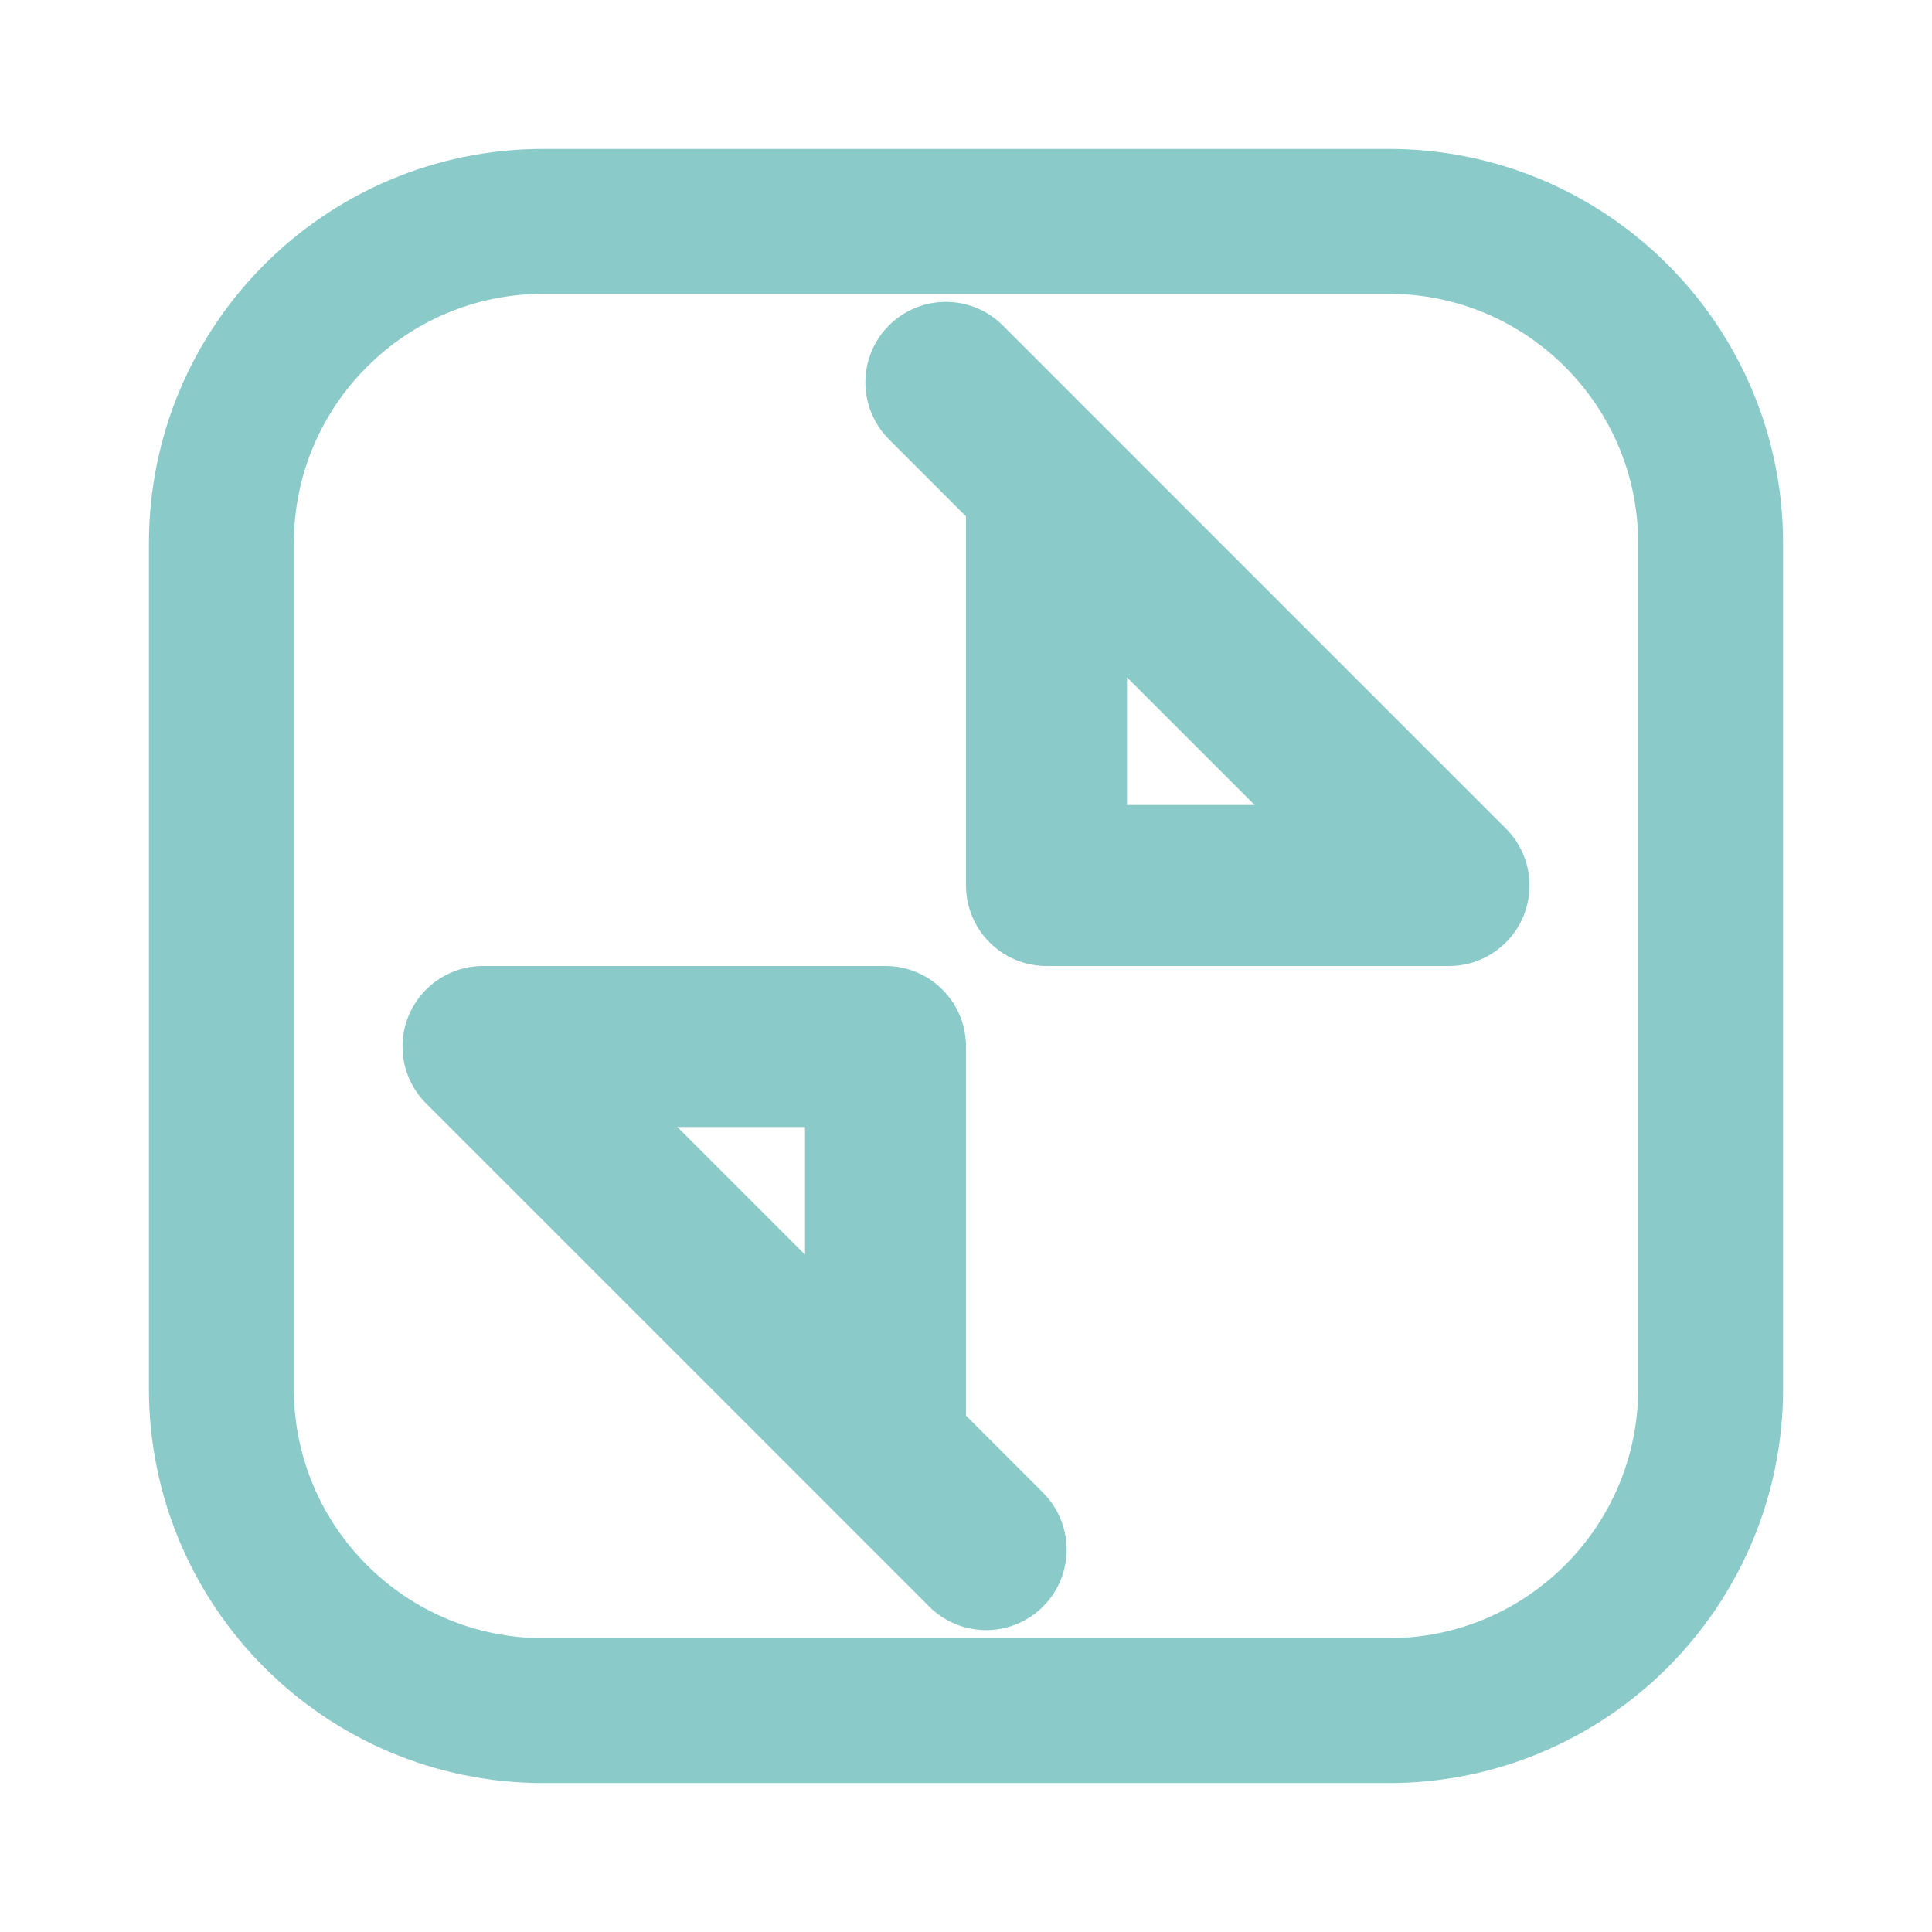
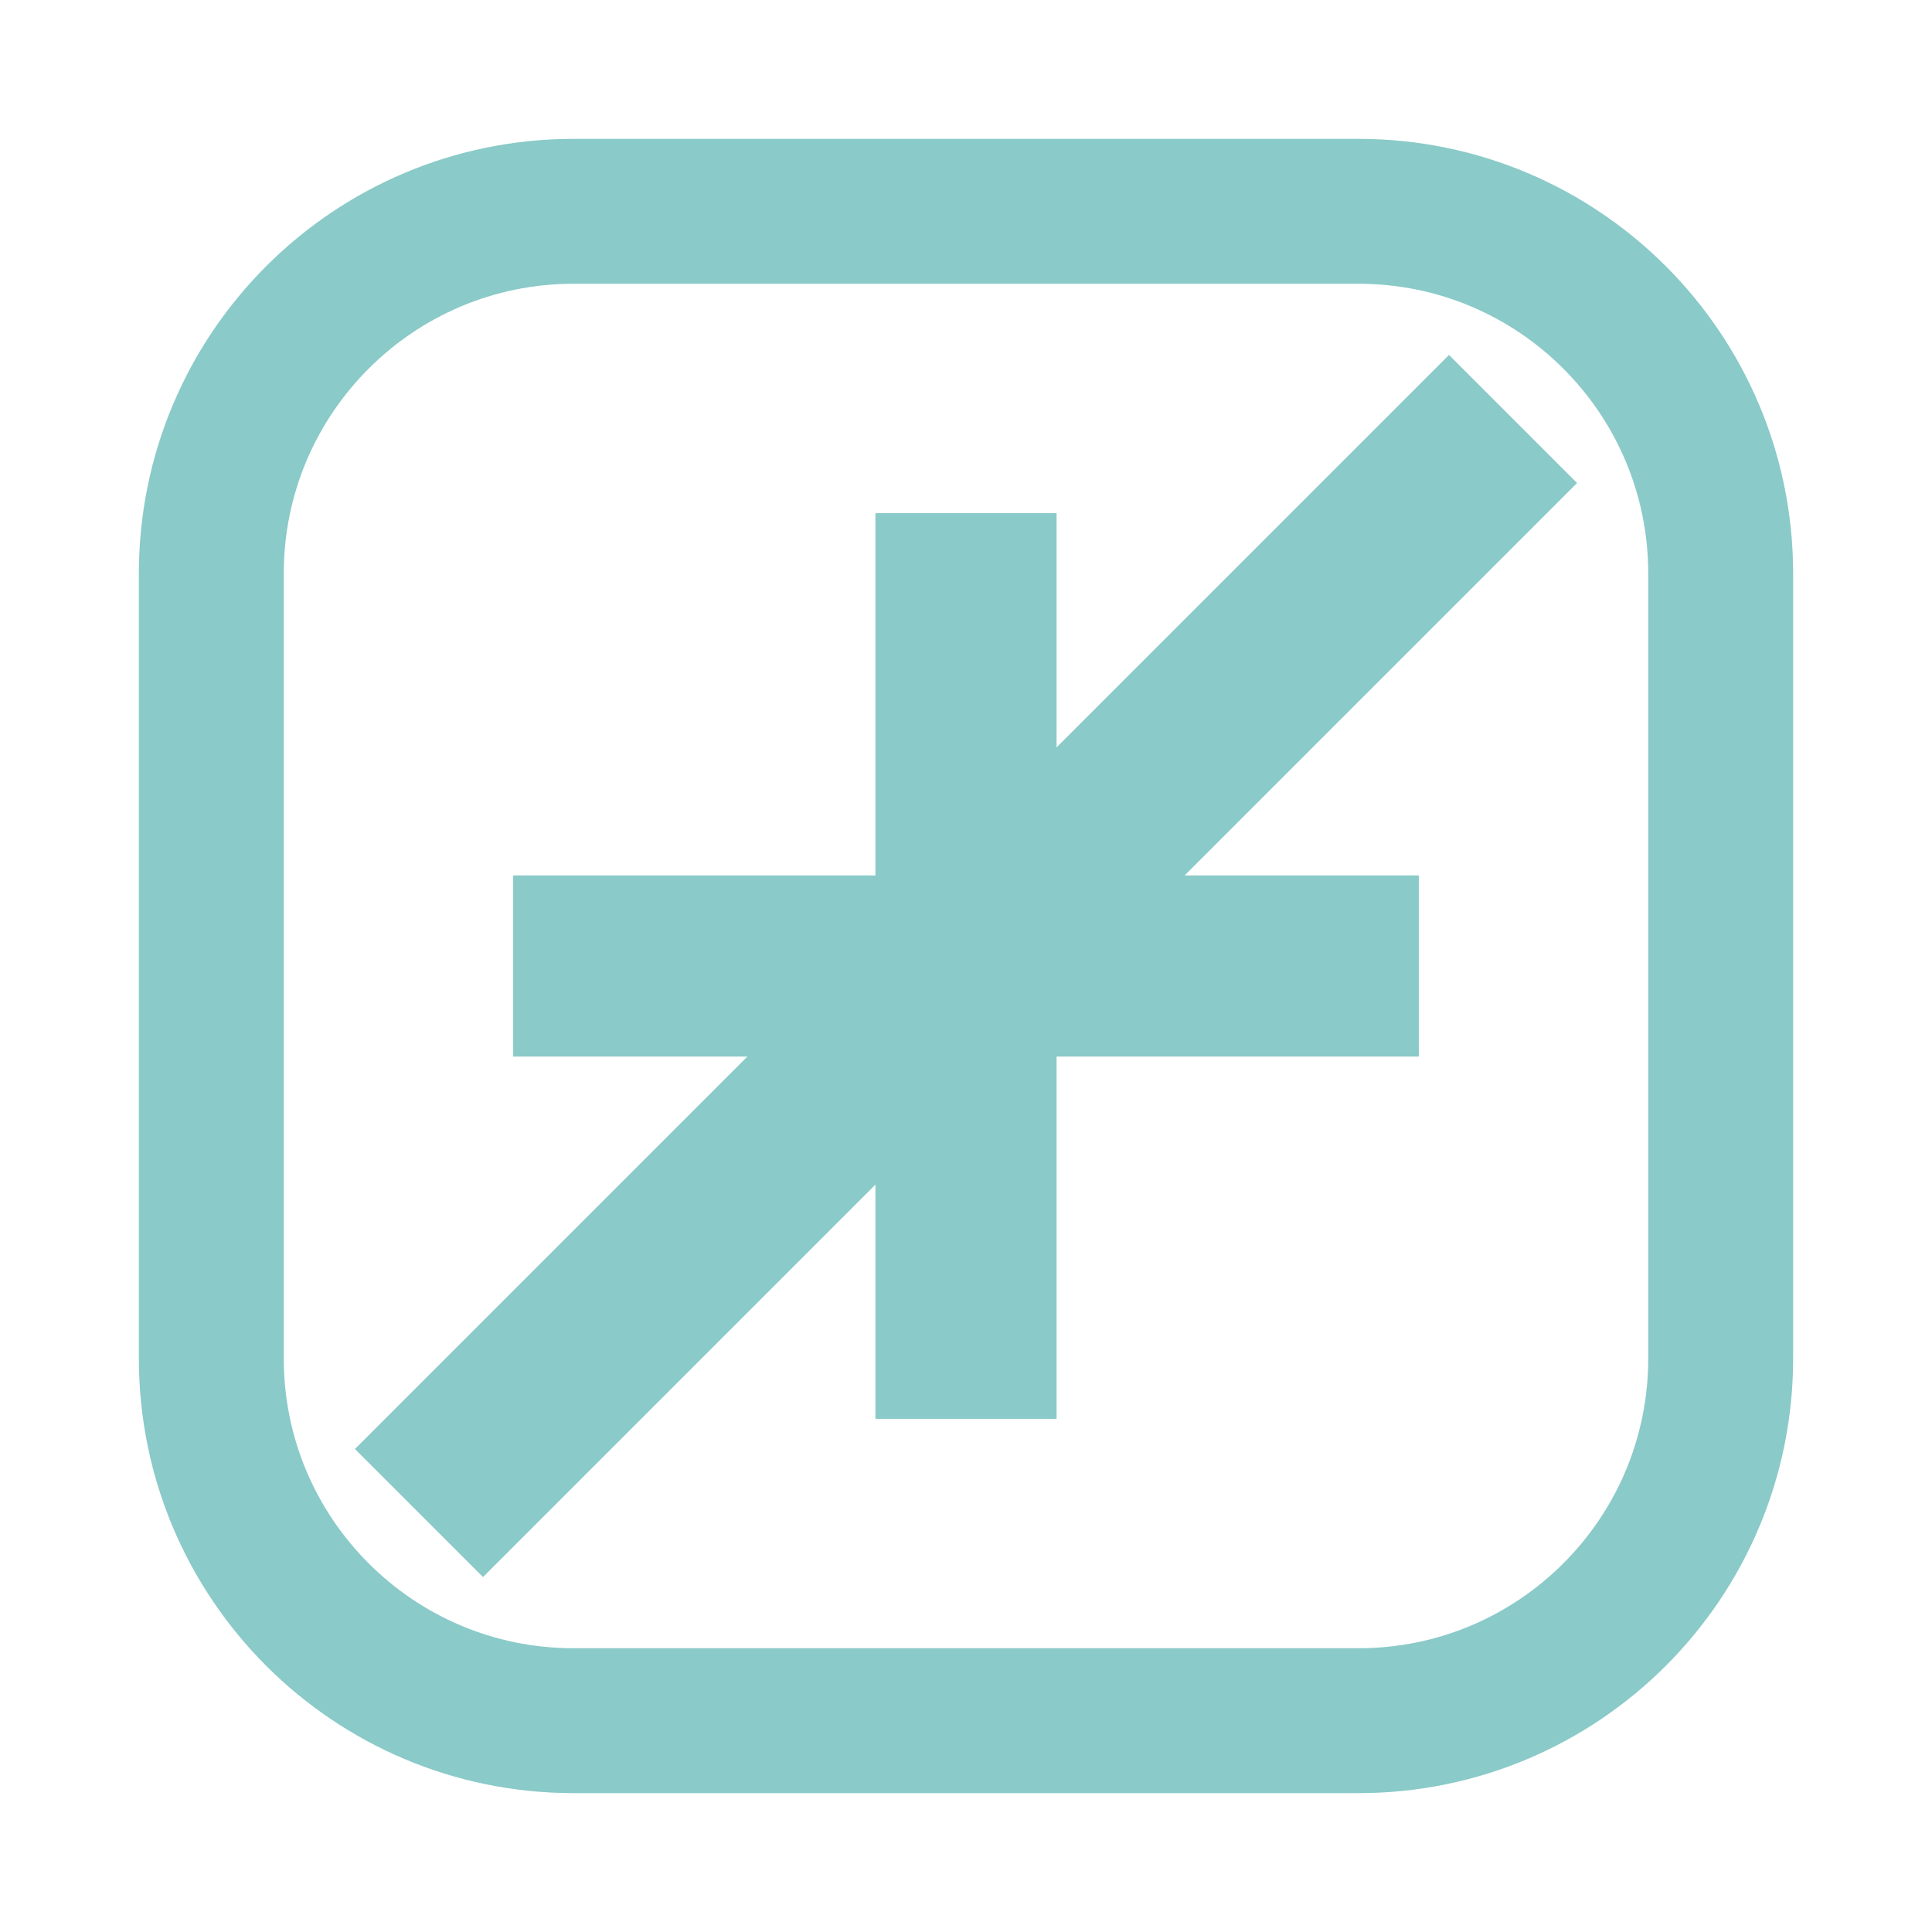
- <svg xmlns="http://www.w3.org/2000/svg" viewBox="0 0 24 24" fill="none" aria-hidden="true">
-   <rect x="2.75" y="2.75" width="18.5" height="18.5" rx="4" stroke="#8acac8" stroke-width="1.8" />
-   <path d="M18 11h-5V6M18 11l-6.25-6.25" stroke="#8acac8" stroke-width="2" stroke-linecap="round" stroke-linejoin="round" />
-   <path d="M6 13h5v5M6 13l6.25 6.25" stroke="#8acac8" stroke-width="2" stroke-linecap="round" stroke-linejoin="round" />
+ <svg xmlns="http://www.w3.org/2000/svg" viewBox="0 0 32 32" fill="none" aria-hidden="true">
+   <rect x="3.5" y="3.5" width="25" height="25" rx="6" stroke="#8acac8" stroke-width="2.4" />
+   <path d="M24 8 16 16" stroke="#8acac8" stroke-width="3" stroke-linecap="square" />
+   <path d="M16 16h6M16 16v-6" stroke="#8acac8" stroke-width="3" stroke-linecap="square" stroke-linejoin="miter" />
+   <path d="M8 24 16 16" stroke="#8acac8" stroke-width="3" stroke-linecap="square" />
+   <path d="M16 16h-6M16 16v6" stroke="#8acac8" stroke-width="3" stroke-linecap="square" stroke-linejoin="miter" />
</svg>
